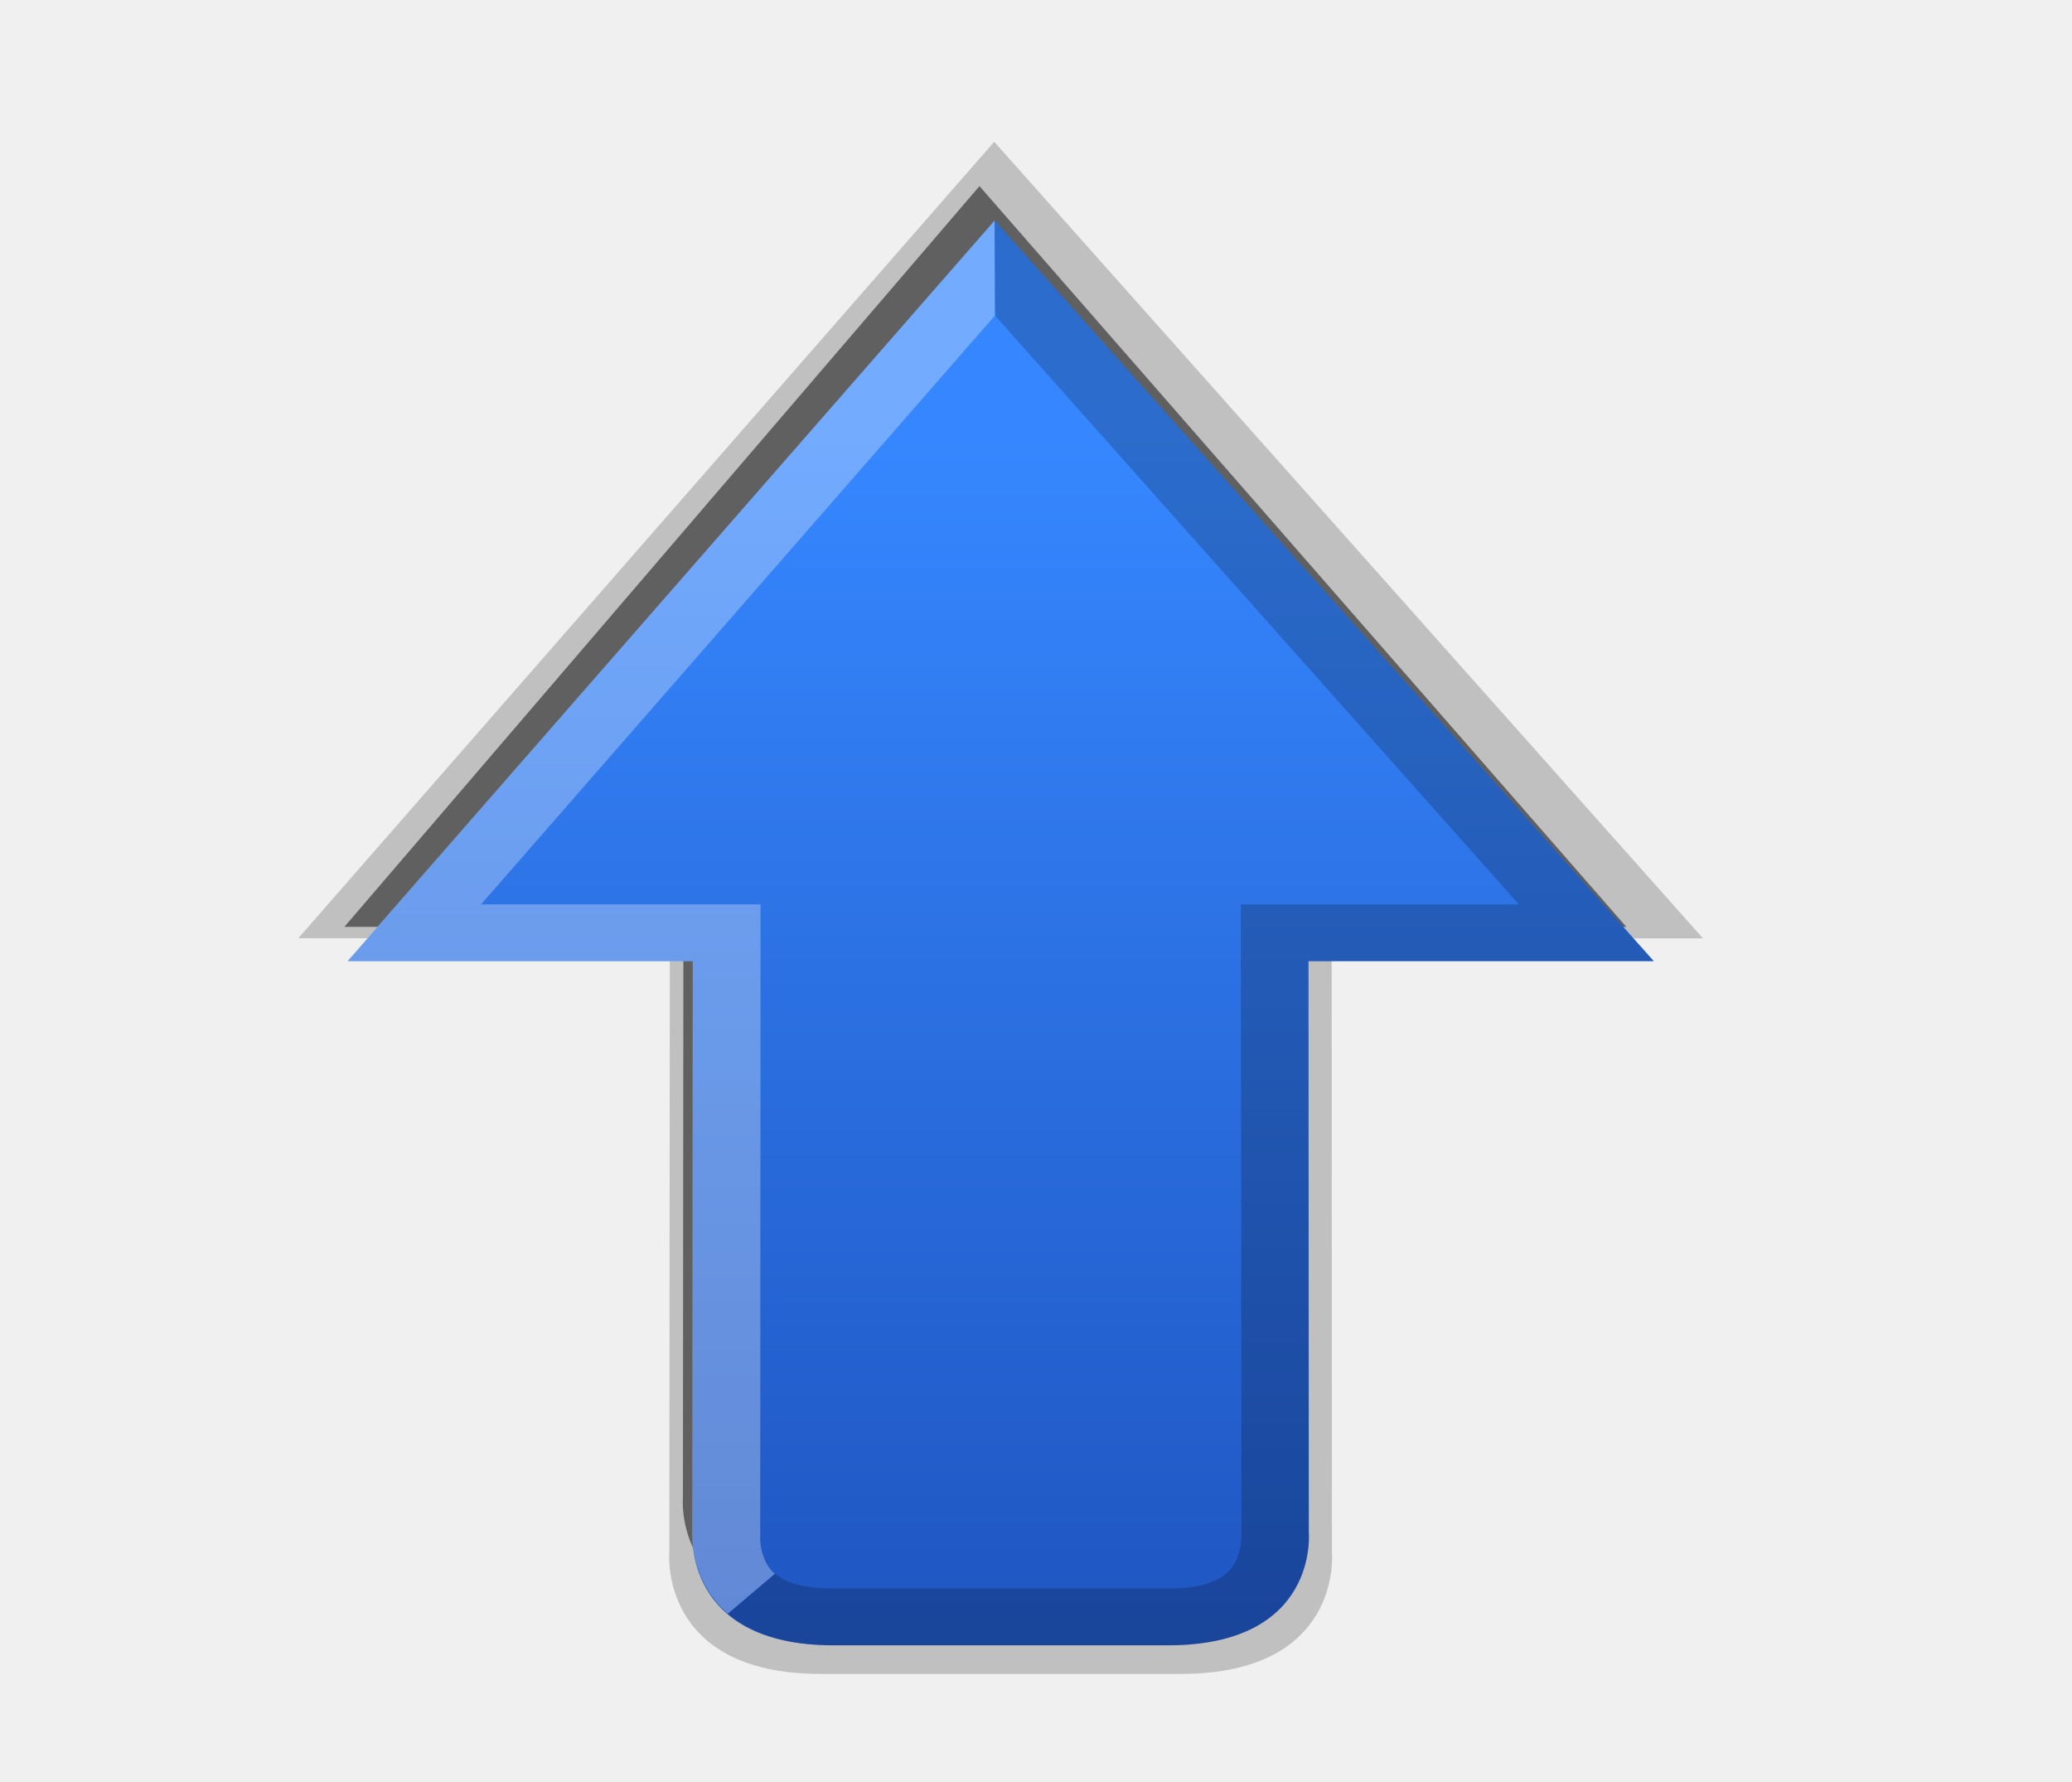
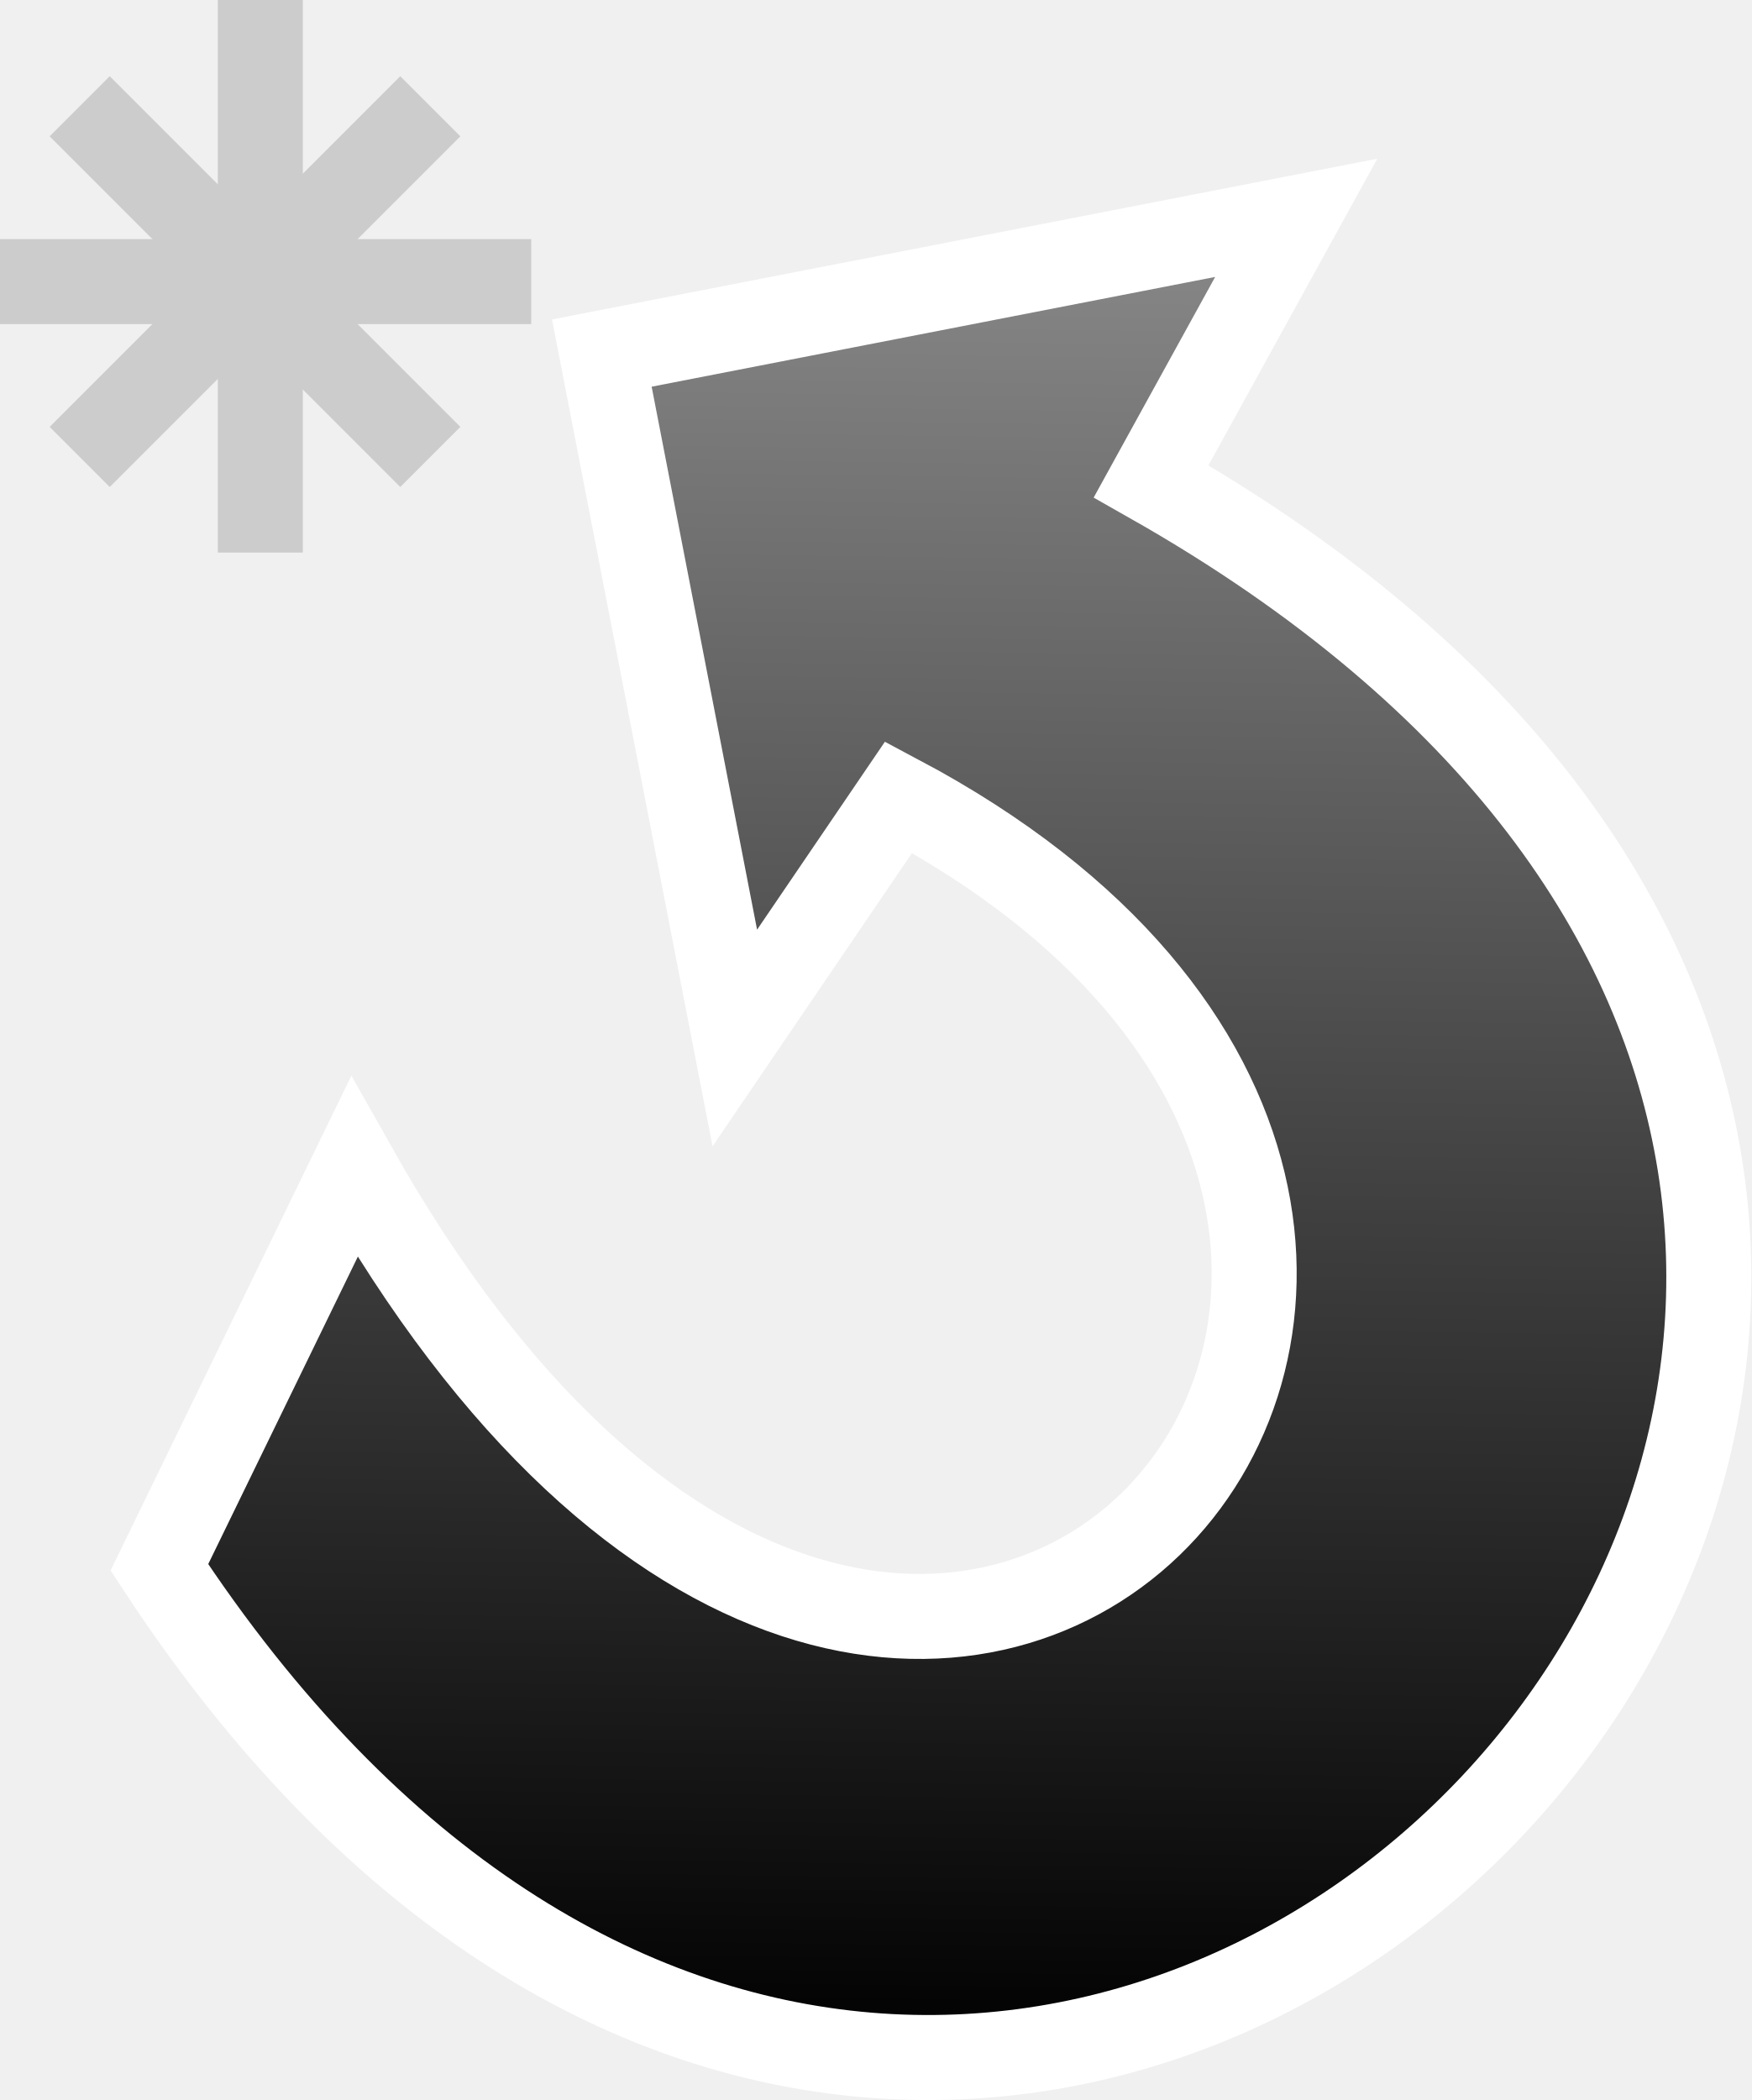
- <svg xmlns="http://www.w3.org/2000/svg" xmlns:xlink="http://www.w3.org/1999/xlink" contentScriptType="text/ecmascript" zoomAndPan="magnify" baseProfile="tiny" contentStyleType="text/css" version="1.1" width="57px" preserveAspectRatio="xMidYMid meet" viewBox="0 0 57 49" height="49px" x="0px" y="0px">
-   <path d="M 36.642 42.702 C 36.642 42.702 36.958 46.047 32.48 46.047 L 22.581 46.047 C 18.107 46.047 18.413 42.702 18.413 42.702 L 18.427 25.809 L 8.207 25.809 L 27.351 3.9 L 46.849 25.813 L 36.634 25.813 L 36.642 42.702 z " fill-opacity="0.2" />
-   <path d="M 35.424 41.203 C 35.424 41.203 35.714 44.313 31.627 44.313 L 22.591 44.313 C 18.51 44.313 18.787 41.203 18.787 41.203 L 18.8 25.496 L 9.474 25.496 L 26.945 5.12 L 44.739 25.496 L 35.419 25.496 L 35.424 41.203 z " fill-opacity="0.5" />
+ <svg xmlns="http://www.w3.org/2000/svg" version="1.2" baseProfile="tiny" id="Layer_1" x="0px" y="0px" width="41.208px" height="49.406px" viewBox="0 0 41.208 49.406" xml:space="preserve">
+   <path fill="none" stroke="#FFFFFF" d="M25.296,8.304" />
+   <linearGradient id="SVGID_1_" gradientUnits="userSpaceOnUse" x1="22.444" y1="-0.878" x2="21.778" y2="48.455">
+     <stop offset="0.017" style="stop-color:#999999" />
+     <stop offset="1" style="stop-color:#000000" />
+   </linearGradient>
+   <path fill="url(#SVGID_1_)" stroke="#FFFFFF" stroke-width="2" d="M30.5,5.125L30.5,5.125l-3.414,6.199  C59.667,29.792,23.75,67.375,3.75,36.875l4.583-9.416c13.334,23.666,32.334,1.666,12.811-8.704l0,0L17.29,24.42l0,0L14.161,8.307  L30.5,5.125z" />
  <g>
-     <linearGradient x1="2267.265" gradientTransform="matrix(-1 0 0 -1 2294.793 2999.779)" y1="2987.833" x2="2267.265" gradientUnits="userSpaceOnUse" y2="2917.898" xlink:type="simple" xlink:actuate="onLoad" id="SVGID_1_" xlink:show="other">
-       <stop stop-color="#3687ff" offset="0" />
-       <stop stop-color="#051f7d" offset="1" />
-     </linearGradient>
-     <path fill="url(#SVGID_1_)" d="M 36.003 42.15 C 36.003 42.15 36.299 45.26 32.133 45.26 L 22.927 45.26 C 18.77 45.26 19.052 42.15 19.052 42.15 L 19.064 26.441 L 9.562 26.441 L 27.362 6.066 L 45.496 26.441 L 35.997 26.441 L 36.003 42.15 z " />
-     <path fill="#ffffff" d="M 27.367 8.685 L 13.234 24.878 L 20.923 24.878 L 20.913 42.251 C 20.909 42.262 20.879 42.908 21.313 43.294 L 20.021 44.389 C 18.955 43.469 19.043 42.154 19.043 42.154 L 19.056 26.444 L 9.553 26.444 L 27.361 6.067 L 27.367 8.685 z " fill-opacity="0.3" />
-     <path d="M 27.361 6.064 L 45.495 26.441 L 35.995 26.441 L 36.009 42.15 C 36.009 42.15 36.299 45.26 32.132 45.26 L 22.93 45.26 C 21.482 45.26 20.6 44.875 20.027 44.392 L 21.328 43.291 C 21.635 43.562 22.165 43.697 22.93 43.697 L 32.132 43.697 C 33.557 43.697 34.153 43.235 34.153 42.152 L 34.134 24.877 L 41.782 24.877 L 27.38 8.688 L 27.361 6.064 z " fill-opacity="0.2" />
+     <line fill="none" stroke="#CCCCCC" stroke-width="2" x1="6.125" y1="0" x2="6.125" y2="13" />
+     <line fill="none" stroke="#CCCCCC" stroke-width="2" x1="0" y1="6.625" x2="12.5" y2="6.625" />
+     <line fill="none" stroke="#CCCCCC" stroke-width="2" x1="10.125" y1="2.5" x2="1.875" y2="10.75" />
+     <line fill="none" stroke="#CCCCCC" stroke-width="2" x1="10.125" y1="10.75" x2="1.875" y2="2.5" />
  </g>
</svg>
